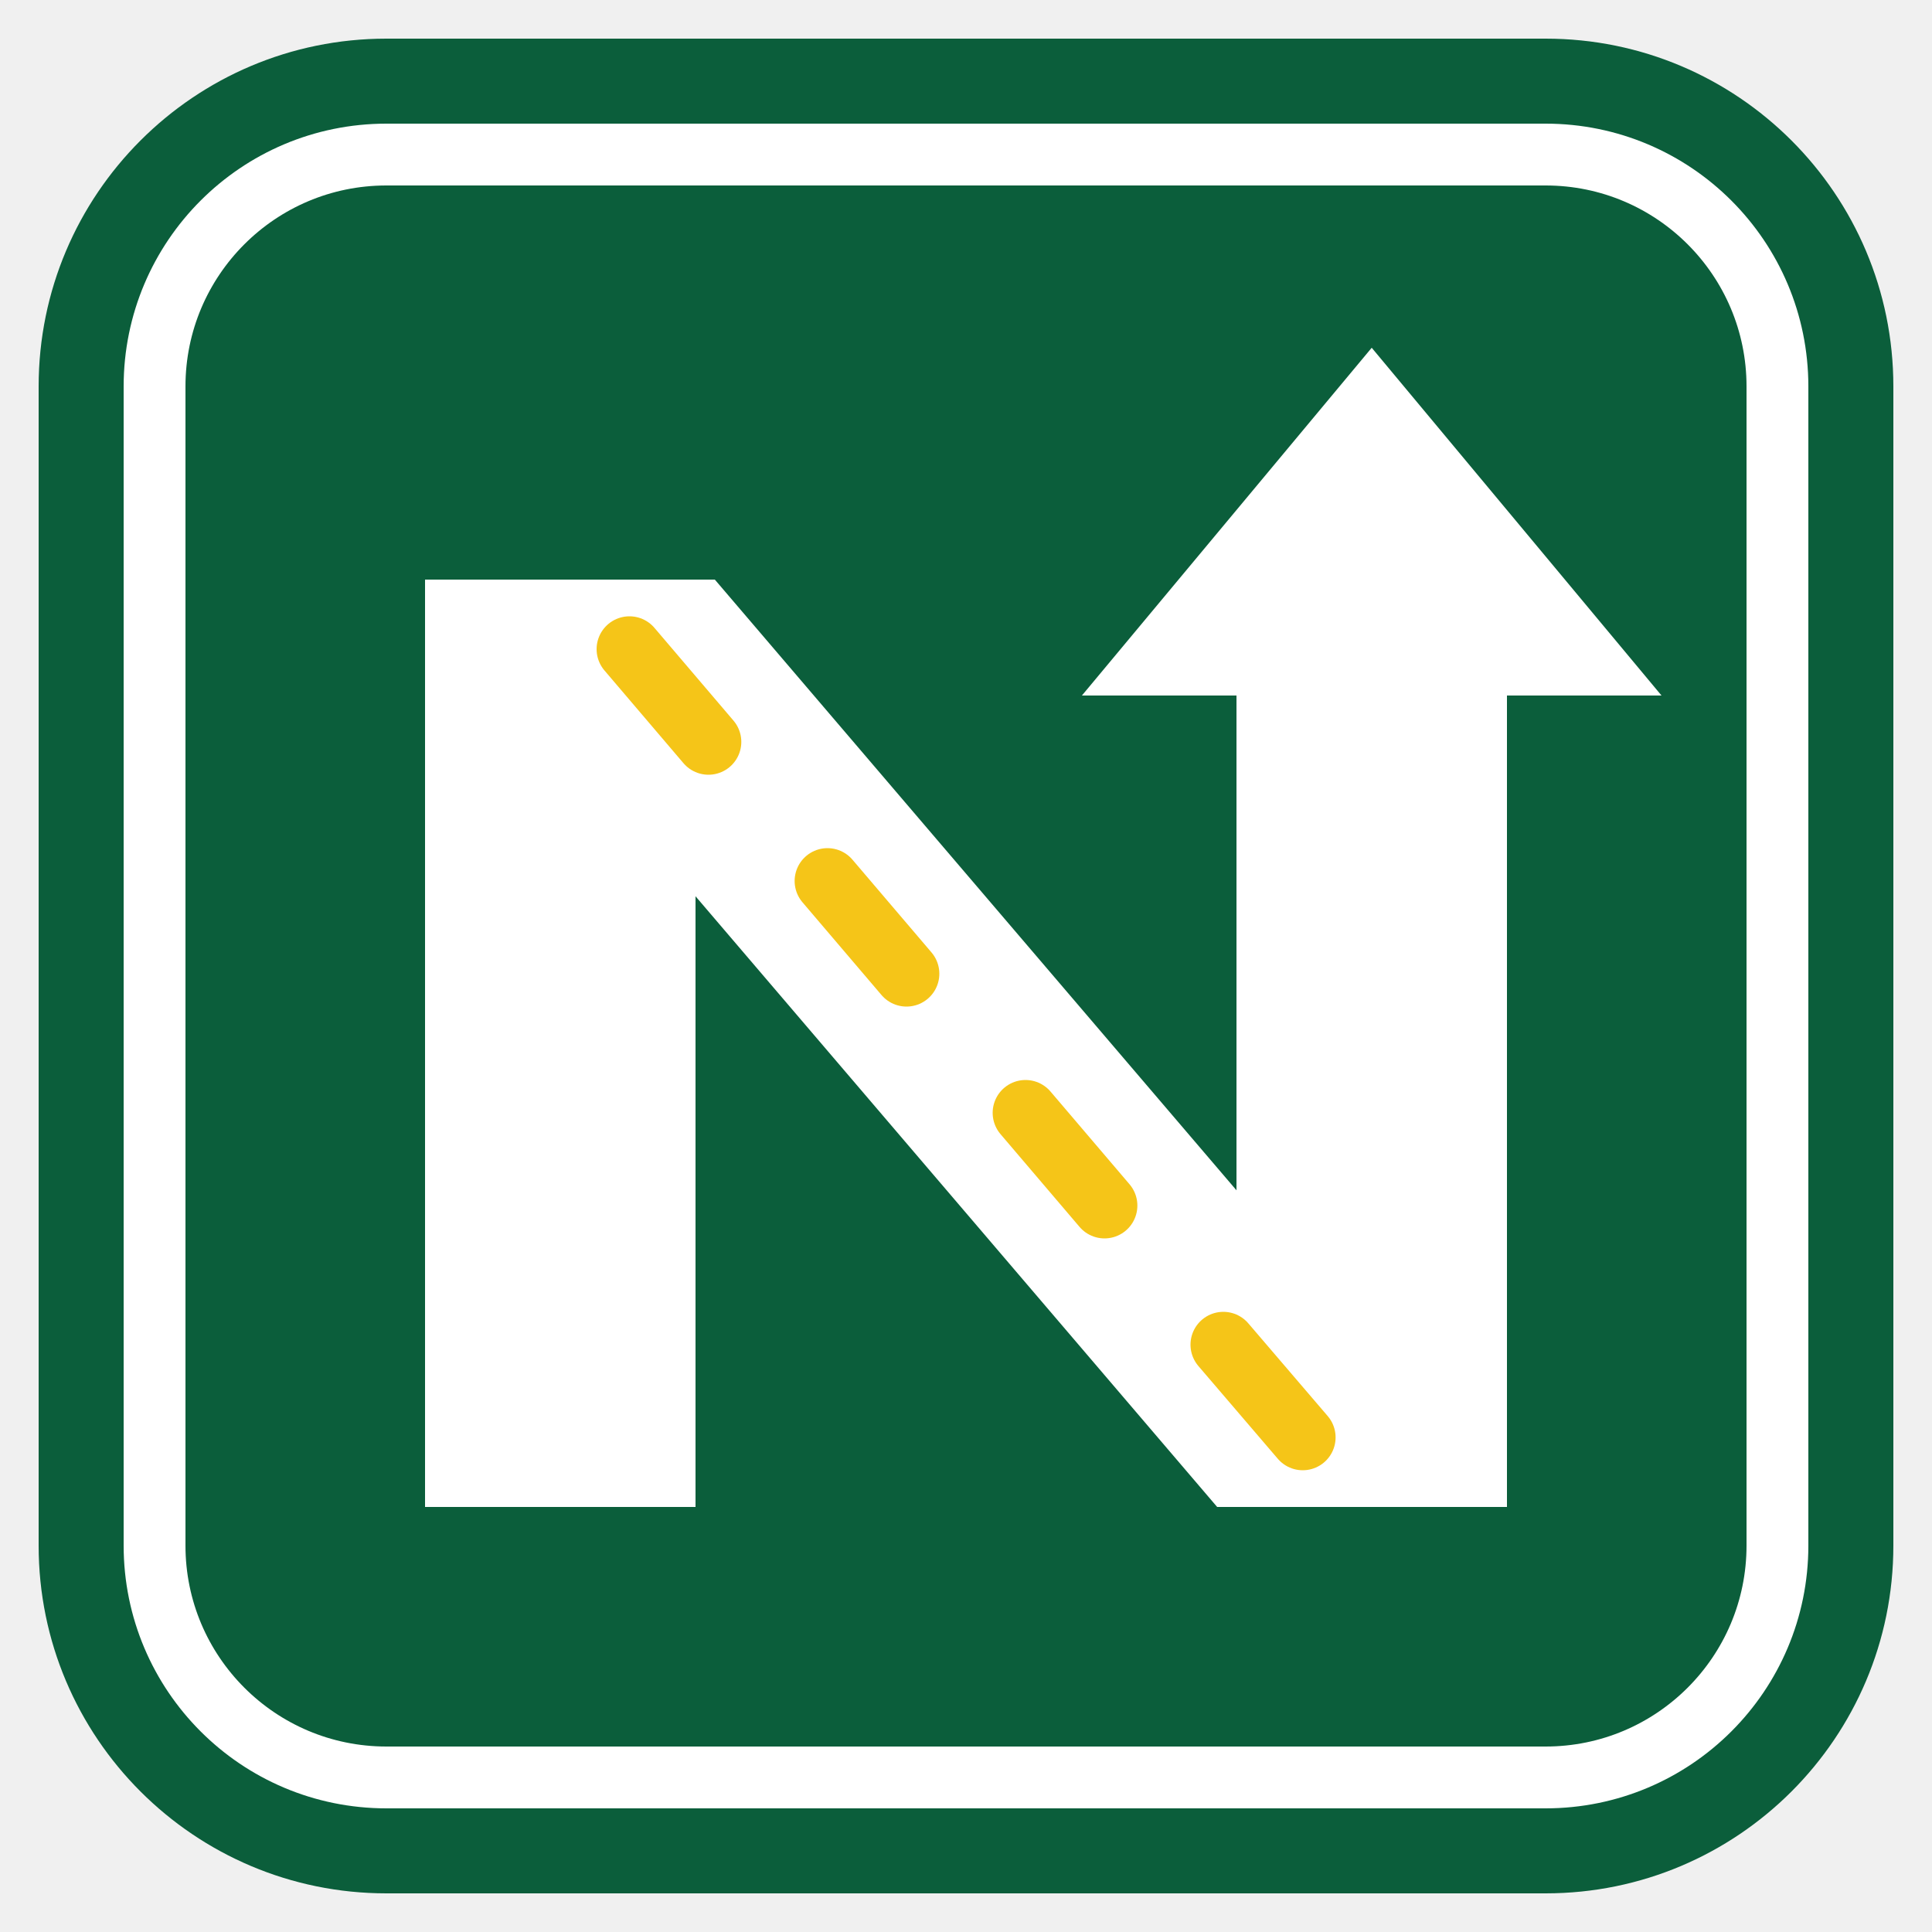
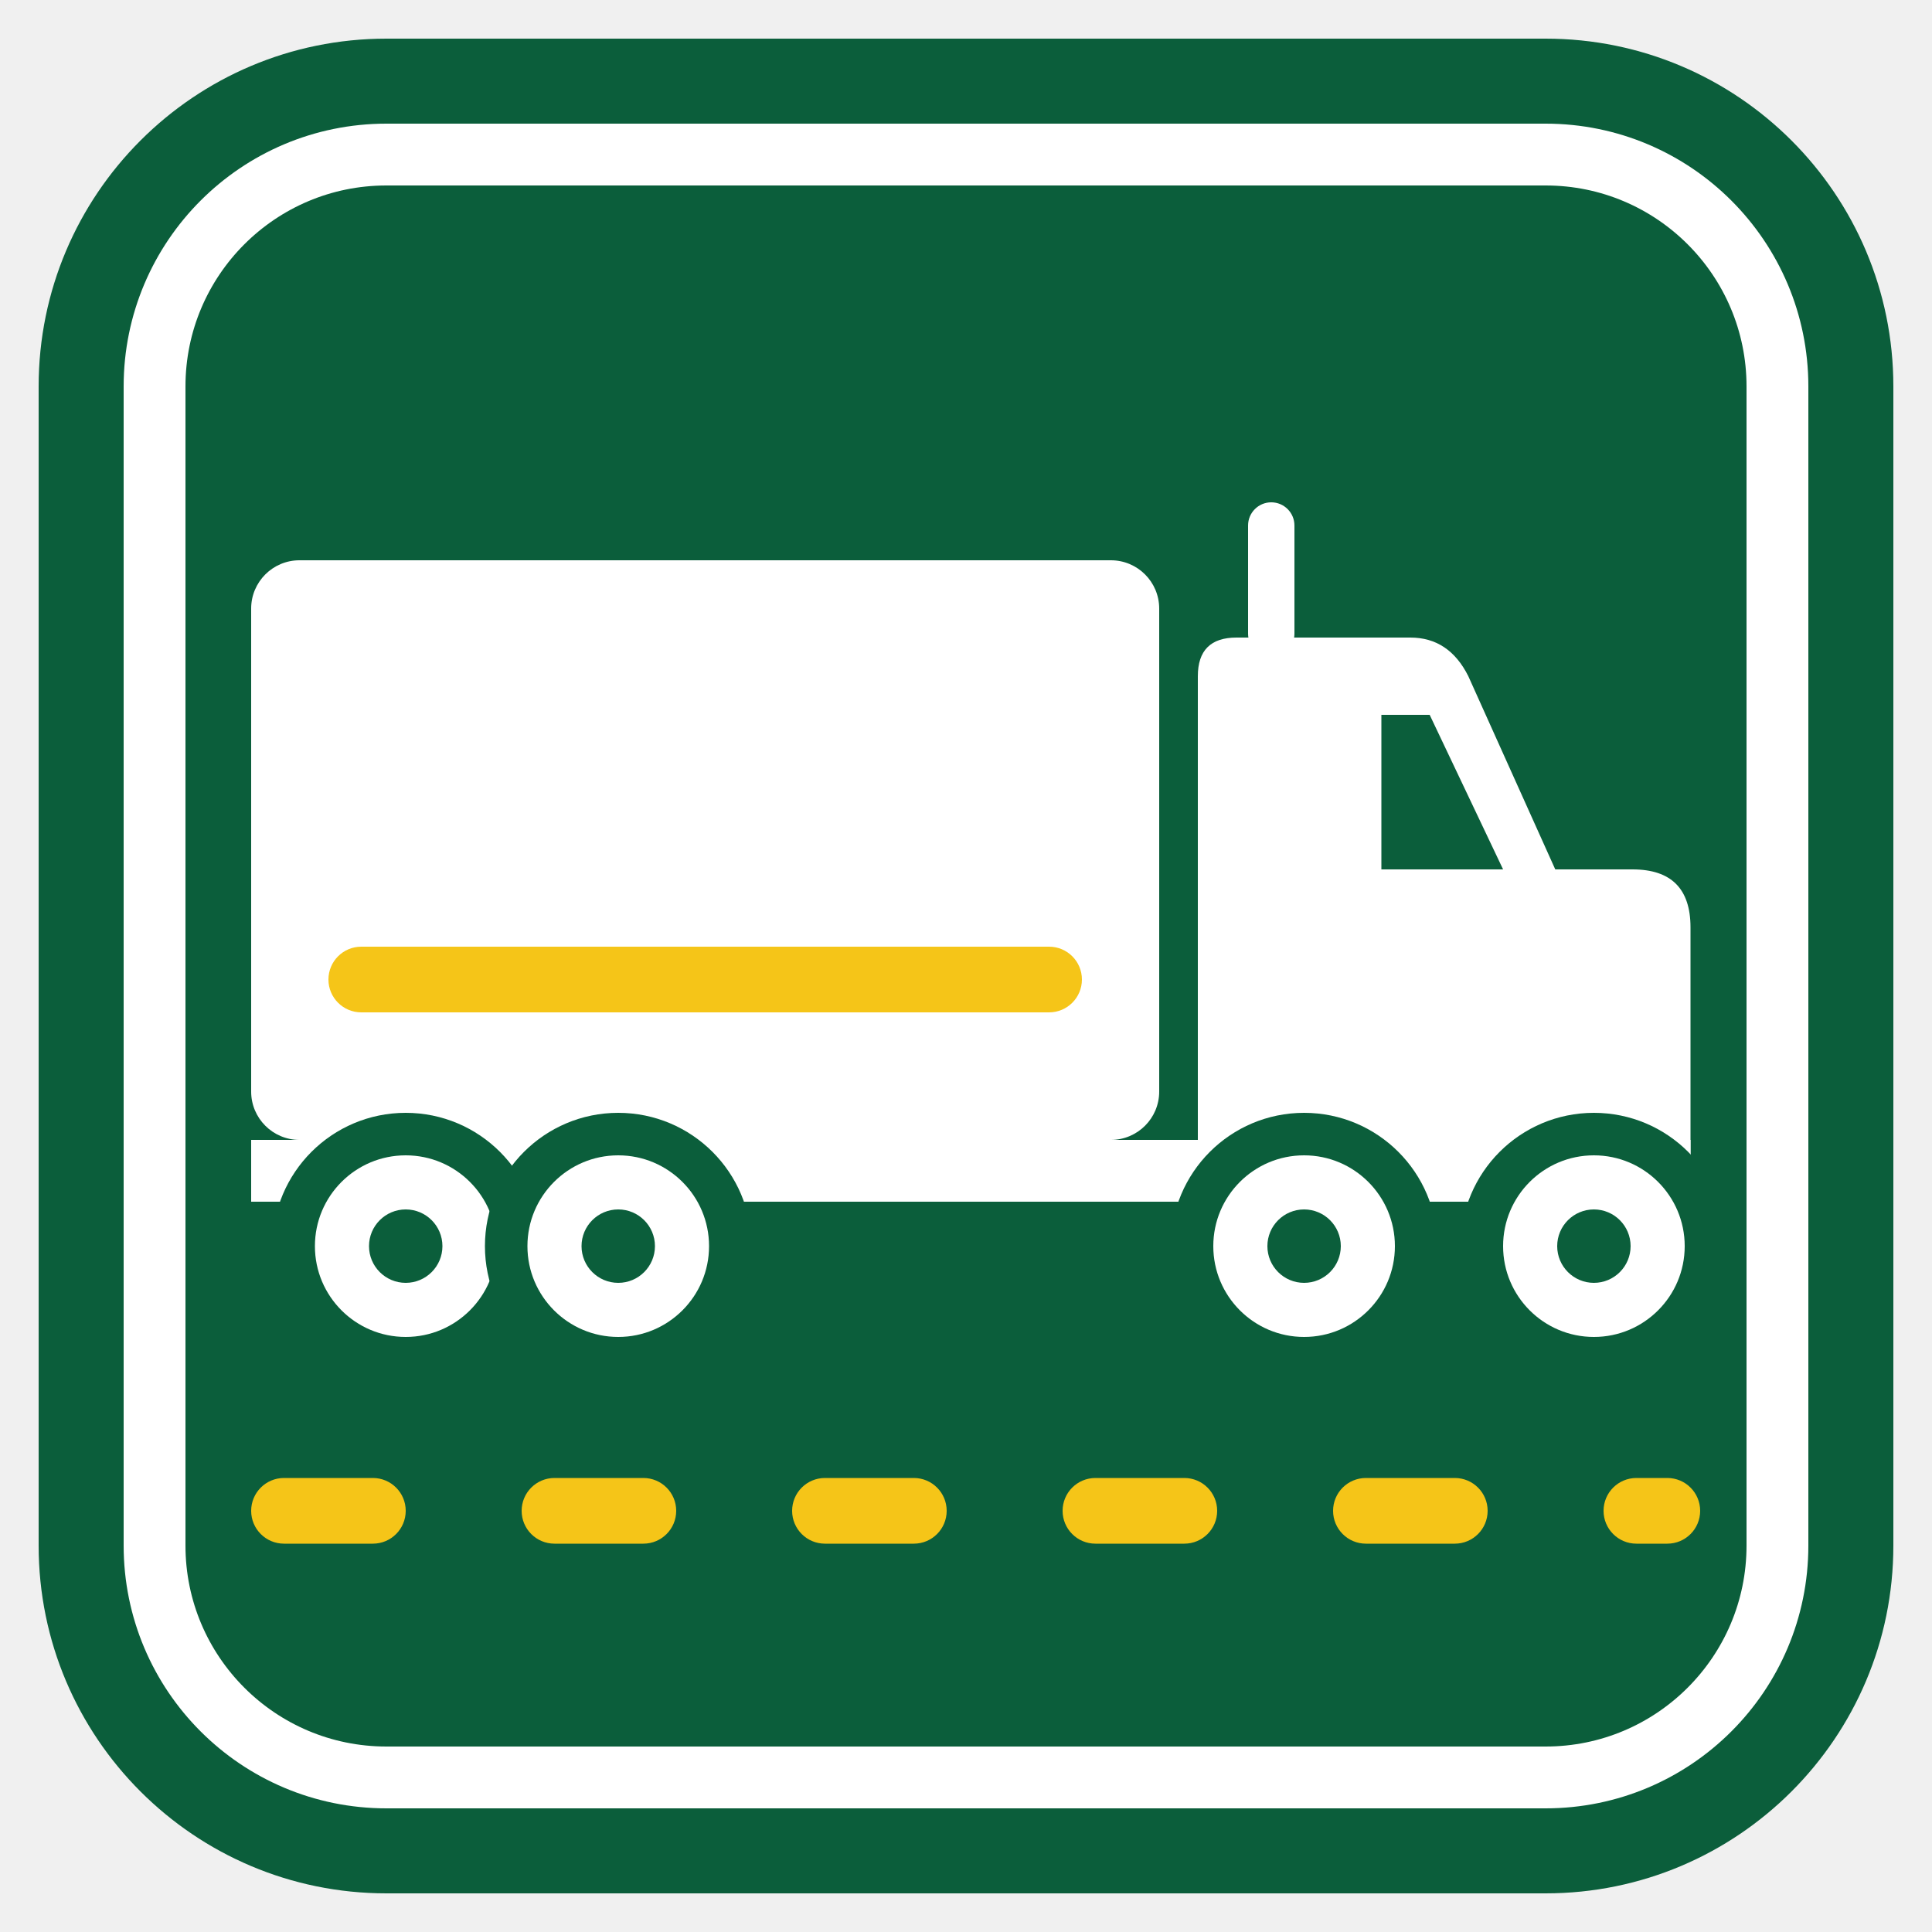
<svg xmlns="http://www.w3.org/2000/svg" viewBox="0 0 100 100" width="100" height="100" role="img" aria-label="Nationwide Dispatch Services LLC">
-   <rect x="2.00" y="2.00" width="96.00" height="96.00" rx="18.00" fill="#0b5e3b" />
-   <rect x="8.00" y="8.00" width="84.00" height="84.00" rx="12.00" fill="none" stroke="#ffffff" stroke-width="3.20" />
-   <polygon points="22.00,30.00 36.00,30.00 36.00,78.00 22.00,78.00" fill="#ffffff" />
-   <polygon points="22.00,30.00 37.00,30.00 78.00,78.00 63.00,78.00" fill="#ffffff" />
-   <polygon points="64.00,78.00 64.00,36.00 56.00,36.00 71.00,18.00 86.00,36.00 78.00,36.00 78.00,78.00" fill="#ffffff" />
-   <line x1="32.58" y1="33.60" x2="36.67" y2="38.40" stroke="#f5c518" stroke-width="3.40" stroke-linecap="round" />
-   <line x1="42.83" y1="45.60" x2="46.92" y2="50.40" stroke="#f5c518" stroke-width="3.40" stroke-linecap="round" />
-   <line x1="53.08" y1="57.60" x2="57.17" y2="62.40" stroke="#f5c518" stroke-width="3.40" stroke-linecap="round" />
-   <line x1="63.32" y1="69.60" x2="67.43" y2="74.40" stroke="#f5c518" stroke-width="3.40" stroke-linecap="round" />
+   <g transform="translate(0.00 0.00) scale(1)">
+     <rect x="2" y="2" width="96" height="96" rx="18" fill="#0b5e3b" />
+     <rect x="8" y="8" width="84" height="84" rx="12" fill="none" stroke="#ffffff" stroke-width="3.2" />
+     <rect x="13" y="29" width="47" height="30" rx="2.5" fill="#ffffff" />
+     <path d="M62 61 V35 Q62 33 64 33 H73 Q75 33 76 35 L80.5 45 H84.5 Q87.5 45 87.5 48 V61 Z" fill="#ffffff" />
+     <path d="M71.5 37 H74 L77.8 45 H71.5 Z" fill="#0b5e3b" />
+     <rect x="64.6" y="26" width="2.4" height="8" rx="1.2" fill="#ffffff" />
+     <rect x="13" y="59" width="74.5" height="3.2" fill="#ffffff" />
+     <circle cx="21" cy="64.5" r="5.8" fill="#ffffff" stroke="#0b5e3b" stroke-width="2.2" />
+     <circle cx="21" cy="64.5" r="1.9" fill="#0b5e3b" />
+     <circle cx="32" cy="64.5" r="5.8" fill="#ffffff" stroke="#0b5e3b" stroke-width="2.2" />
+     <circle cx="32" cy="64.5" r="1.9" fill="#0b5e3b" />
+     <circle cx="67.5" cy="64.5" r="5.8" fill="#ffffff" stroke="#0b5e3b" stroke-width="2.2" />
+     <circle cx="67.5" cy="64.5" r="1.9" fill="#0b5e3b" />
+     <circle cx="82.5" cy="64.5" r="5.8" fill="#ffffff" stroke="#0b5e3b" stroke-width="2.2" />
+     <circle cx="82.5" cy="64.5" r="1.9" fill="#0b5e3b" />
+     <rect x="17" y="49" width="39" height="3.4" rx="1.7" fill="#f5c518" />
+     <rect x="13" y="76.5" width="8" height="3.4" rx="1.7" fill="#f5c518" />
+     <rect x="27" y="76.5" width="8" height="3.4" rx="1.7" fill="#f5c518" />
+     <rect x="41" y="76.5" width="8" height="3.4" rx="1.7" fill="#f5c518" />
+     <rect x="55" y="76.5" width="8" height="3.4" rx="1.7" fill="#f5c518" />
+     <rect x="69" y="76.5" width="8" height="3.4" rx="1.7" fill="#f5c518" />
+     <rect x="83" y="76.5" width="5" height="3.4" rx="1.7" fill="#f5c518" />
+   </g>
</svg>
